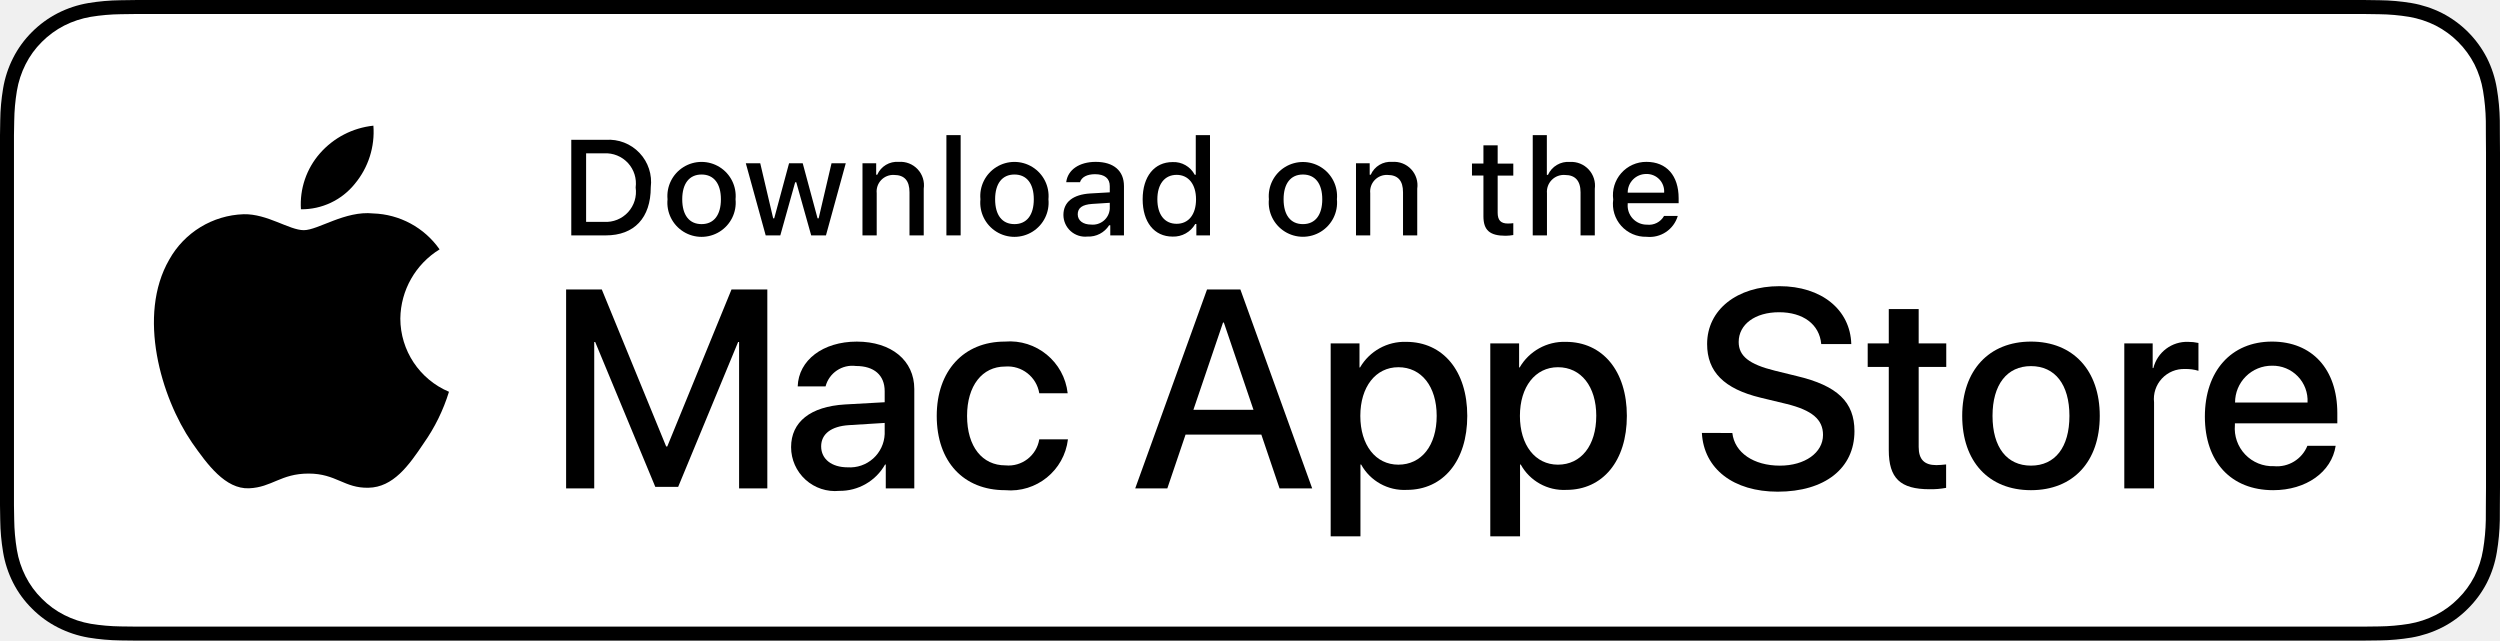
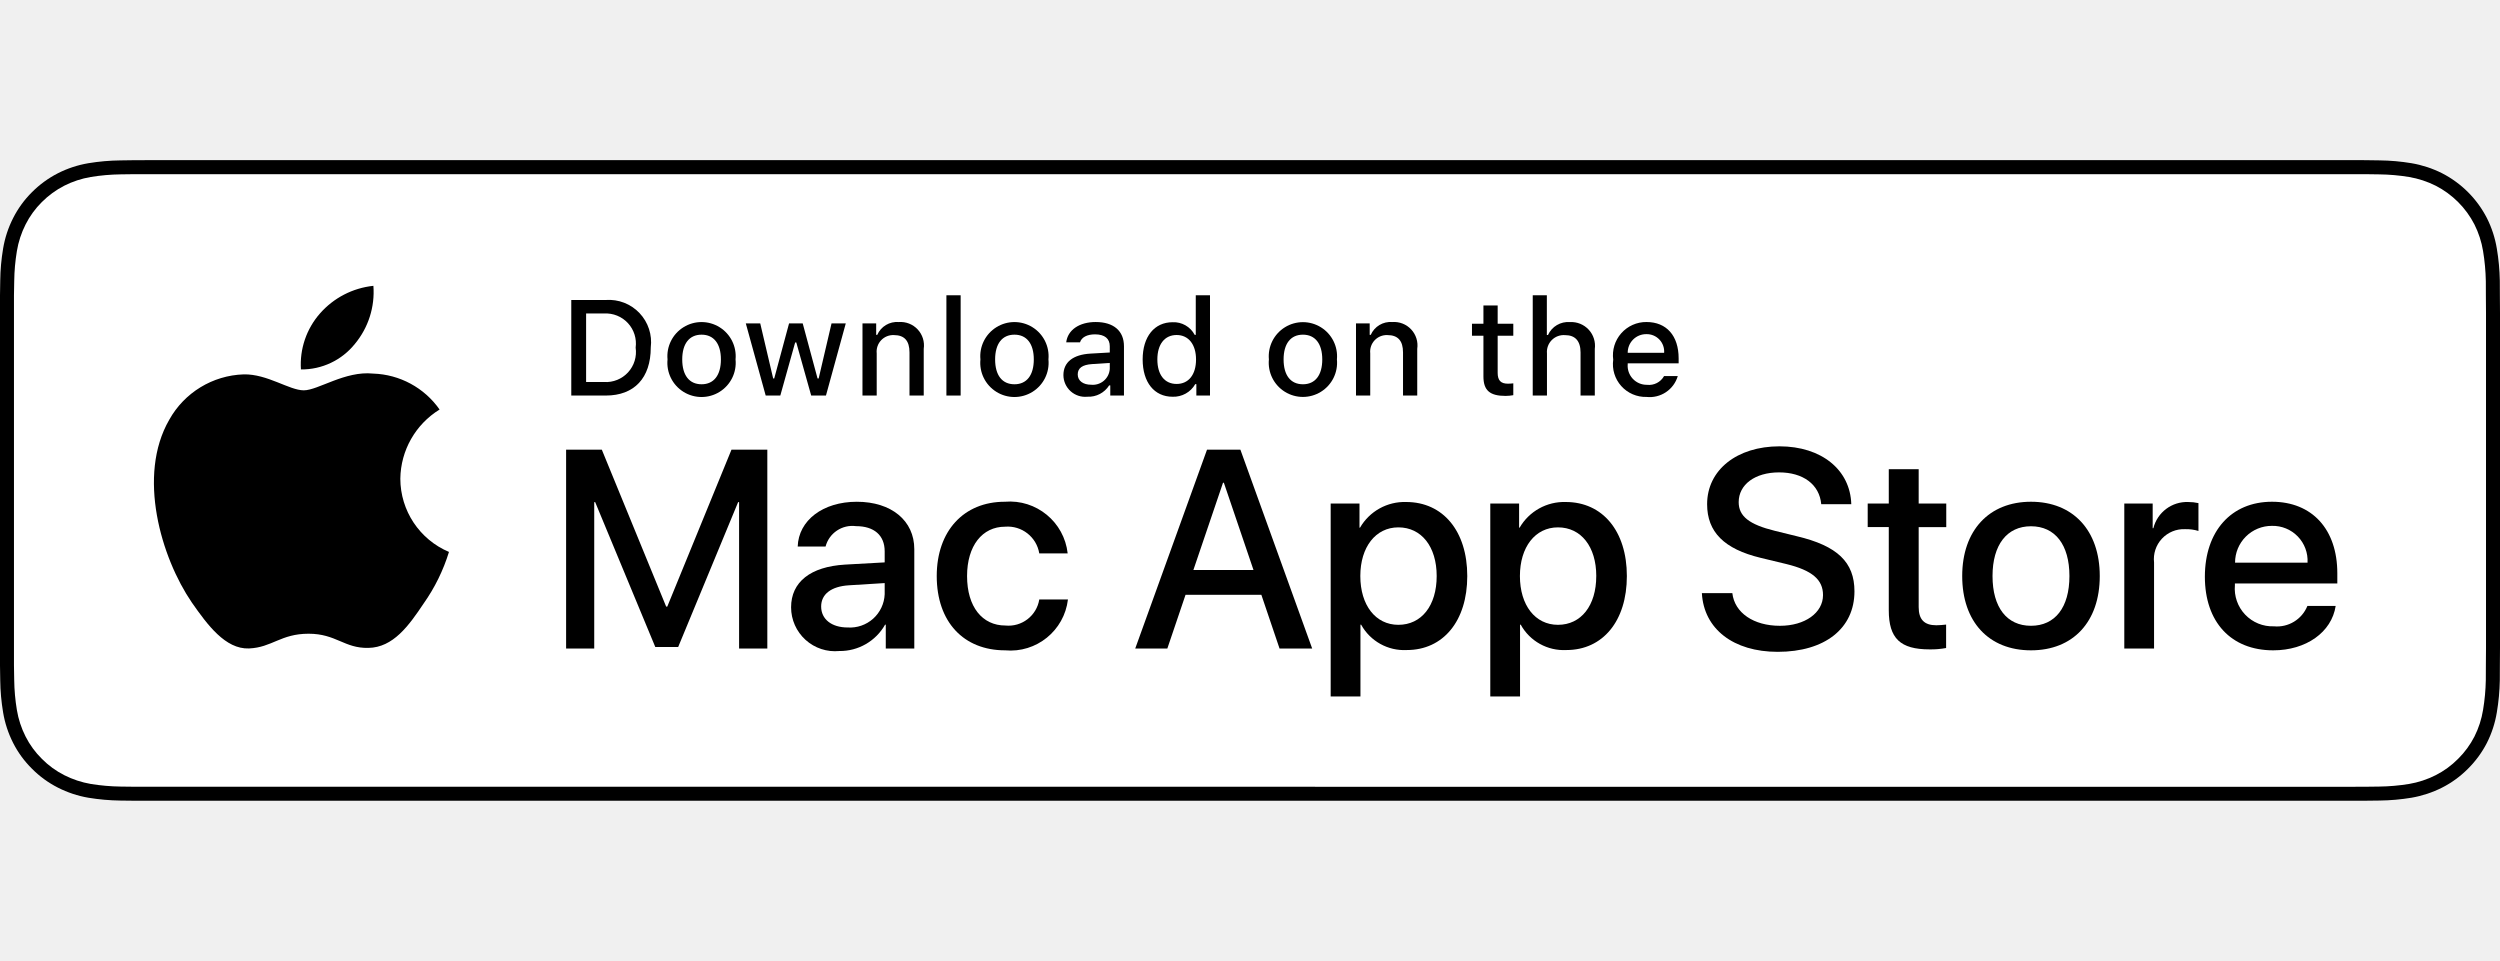
- <svg xmlns="http://www.w3.org/2000/svg" id="livetype" width="156.101" height="40" viewBox="0 0 156.101 40">
+ <svg xmlns="http://www.w3.org/2000/svg" id="livetype" width="156.101" height="60" viewBox="0 -10 156.101 60">
  <g>
    <g>
      <path d="M146.571,0H9.535c-.367,0-.729,0-1.095.002-.306.002-.61.008-.919.013A13.215,13.215,0,0,0,5.517.191a6.665,6.665,0,0,0-1.901.627A6.438,6.438,0,0,0,1.998,1.997,6.258,6.258,0,0,0,.819,3.618a6.601,6.601,0,0,0-.625,1.903,12.993,12.993,0,0,0-.179,2.002C.006,7.83.005,8.138,0,8.444V31.559c.005.31.006.611.015.922a12.992,12.992,0,0,0,.179,2.002,6.588,6.588,0,0,0,.625,1.904A6.208,6.208,0,0,0,1.998,38.001a6.274,6.274,0,0,0,1.619,1.179,6.701,6.701,0,0,0,1.901.631,13.455,13.455,0,0,0,2.004.177c.309.007.613.011.919.011C8.806,40,9.168,40,9.535,40H146.571c.359,0,.725,0,1.084-.002.305,0,.617-.004.922-.011a13.279,13.279,0,0,0,2-.177,6.804,6.804,0,0,0,1.908-.631,6.277,6.277,0,0,0,1.617-1.179,6.395,6.395,0,0,0,1.182-1.614,6.604,6.604,0,0,0,.619-1.904,13.506,13.506,0,0,0,.186-2.002c.004-.311.004-.611.004-.922.008-.363.008-.725.008-1.094V9.536c0-.366,0-.729-.008-1.092,0-.307,0-.614-.004-.921a13.507,13.507,0,0,0-.186-2.002,6.618,6.618,0,0,0-.619-1.903,6.466,6.466,0,0,0-2.799-2.8,6.768,6.768,0,0,0-1.908-.627,13.044,13.044,0,0,0-2-.177c-.305-.005-.617-.011-.922-.013-.359-.002-.725-.002-1.084-.002Z" />
      <path d="M8.445,39.125c-.305,0-.602-.004-.904-.011a12.687,12.687,0,0,1-1.869-.163,5.884,5.884,0,0,1-1.657-.548,5.406,5.406,0,0,1-1.397-1.017,5.321,5.321,0,0,1-1.021-1.397,5.722,5.722,0,0,1-.543-1.657,12.413,12.413,0,0,1-.167-1.875c-.006-.211-.015-.913-.015-.913V8.444S.882,7.753.888,7.55a12.37,12.37,0,0,1,.166-1.872,5.756,5.756,0,0,1,.543-1.662A5.373,5.373,0,0,1,2.612,2.618,5.565,5.565,0,0,1,4.014,1.595a5.823,5.823,0,0,1,1.653-.544A12.586,12.586,0,0,1,7.543.887L8.445.875h139.205l.913.013a12.385,12.385,0,0,1,1.858.163,5.938,5.938,0,0,1,1.671.548,5.594,5.594,0,0,1,2.415,2.42,5.763,5.763,0,0,1,.535,1.649,12.995,12.995,0,0,1,.174,1.887c.003.283.003.587.003.89.008.375.008.732.008,1.092V30.465c0,.363,0,.718-.008,1.075,0,.325,0,.623-.004.93a12.731,12.731,0,0,1-.171,1.853,5.739,5.739,0,0,1-.54,1.67,5.48,5.48,0,0,1-1.016,1.386,5.413,5.413,0,0,1-1.399,1.022,5.862,5.862,0,0,1-1.668.55,12.542,12.542,0,0,1-1.869.163c-.293.007-.6.011-.897.011l-1.084.002Z" style="fill: #fff" />
    </g>
    <g>
      <path d="M46.149,30.495V21.355H46.088L42.345,30.4H40.917L37.164,21.355H37.104v9.14H35.348V18.076h2.229l4.019,9.802h.068l4.011-9.802h2.237V30.495Z" />
      <path d="M49.396,27.922c0-1.583,1.213-2.539,3.365-2.668l2.479-.138v-.688c0-1.007-.663-1.575-1.791-1.575a1.73,1.73,0,0,0-1.901,1.274H49.809c.052-1.636,1.575-2.797,3.691-2.797,2.16,0,3.589,1.179,3.589,2.96v6.206H55.308V29.005h-.043A3.237,3.237,0,0,1,52.408,30.65,2.744,2.744,0,0,1,49.396,27.922Zm5.844-.817v-.697l-2.229.138c-1.11.069-1.738.551-1.738,1.325,0,.792.654,1.309,1.652,1.309A2.17,2.17,0,0,0,55.24,27.104Z" />
      <path d="M64.893,24.556a1.999,1.999,0,0,0-2.134-1.669c-1.429,0-2.375,1.196-2.375,3.082,0,1.928.955,3.089,2.392,3.089a1.948,1.948,0,0,0,2.117-1.626h1.79A3.618,3.618,0,0,1,62.759,30.607c-2.582,0-4.269-1.765-4.269-4.639,0-2.815,1.687-4.639,4.251-4.639a3.639,3.639,0,0,1,3.925,3.227Z" />
      <path d="M78.759,27.138H74.026l-1.137,3.356H70.884l4.483-12.418h2.083l4.483,12.418H79.895Zm-4.243-1.549h3.752l-1.85-5.448h-.052Z" />
      <path d="M91.617,25.968c0,2.813-1.506,4.621-3.778,4.621a3.069,3.069,0,0,1-2.849-1.584h-.043v4.484H83.088V21.441h1.799V22.946h.034a3.212,3.212,0,0,1,2.883-1.601C90.102,21.346,91.617,23.162,91.617,25.968Zm-1.91,0c0-1.833-.947-3.039-2.393-3.039-1.42,0-2.375,1.23-2.375,3.039,0,1.824.955,3.046,2.375,3.046C88.759,29.014,89.707,27.818,89.707,25.968Z" />
      <path d="M101.582,25.968c0,2.813-1.506,4.621-3.778,4.621a3.069,3.069,0,0,1-2.849-1.584h-.043v4.484h-1.858V21.441h1.799V22.946h.034a3.212,3.212,0,0,1,2.883-1.601C100.067,21.346,101.582,23.162,101.582,25.968Zm-1.91,0c0-1.833-.947-3.039-2.393-3.039-1.42,0-2.375,1.23-2.375,3.039,0,1.824.955,3.046,2.375,3.046C98.724,29.014,99.671,27.818,99.671,25.968Z" />
      <path d="M108.168,27.035c.138,1.231,1.334,2.04,2.969,2.04,1.566,0,2.693-.809,2.693-1.919,0-.964-.68-1.541-2.289-1.937l-1.609-.388c-2.28-.551-3.339-1.617-3.339-3.348,0-2.143,1.867-3.614,4.519-3.614,2.624,0,4.423,1.472,4.483,3.614h-1.876c-.112-1.239-1.137-1.987-2.634-1.987s-2.521.757-2.521,1.858c0,.878.654,1.395,2.255,1.79l1.368.336c2.548.603,3.606,1.626,3.606,3.443,0,2.323-1.851,3.778-4.794,3.778-2.754,0-4.613-1.421-4.733-3.667Z" />
      <path d="M119.803,19.298v2.143h1.722v1.472h-1.722v4.992c0,.775.345,1.137,1.102,1.137a5.808,5.808,0,0,0,.611-.043v1.463a5.104,5.104,0,0,1-1.032.086c-1.833,0-2.548-.688-2.548-2.444V22.912h-1.316V21.441h1.316V19.298Z" />
      <path d="M122.521,25.968c0-2.849,1.678-4.639,4.294-4.639,2.625,0,4.295,1.79,4.295,4.639,0,2.856-1.661,4.639-4.295,4.639C124.182,30.607,122.521,28.825,122.521,25.968Zm6.695,0c0-1.955-.896-3.108-2.401-3.108s-2.401,1.162-2.401,3.108c0,1.962.896,3.106,2.401,3.106S129.216,27.93,129.216,25.968Z" />
      <path d="M132.642,21.441h1.772v1.541h.043a2.159,2.159,0,0,1,2.178-1.636,2.866,2.866,0,0,1,.637.069v1.738a2.598,2.598,0,0,0-.835-.112,1.873,1.873,0,0,0-1.937,2.083v5.371h-1.858Z" />
      <path d="M145.84,27.836c-.25,1.644-1.851,2.771-3.898,2.771-2.634,0-4.269-1.765-4.269-4.596,0-2.84,1.644-4.682,4.19-4.682,2.505,0,4.08,1.721,4.08,4.466v.637h-6.395v.112a2.358,2.358,0,0,0,2.436,2.564,2.048,2.048,0,0,0,2.091-1.273Zm-6.282-2.703h4.526a2.177,2.177,0,0,0-2.221-2.298A2.292,2.292,0,0,0,139.558,25.133Z" />
    </g>
    <g>
      <g id="_Group_" data-name="&lt;Group&gt;">
        <g id="_Group_2" data-name="&lt;Group&gt;">
          <g id="_Group_3" data-name="&lt;Group&gt;">
            <path id="_Path_" data-name="&lt;Path&gt;" d="M24.997,19.889a5.146,5.146,0,0,1,2.451-4.318,5.268,5.268,0,0,0-4.15-2.244c-1.746-.183-3.439,1.045-4.329,1.045-.907,0-2.277-1.027-3.752-.996a5.527,5.527,0,0,0-4.651,2.837c-2.011,3.482-.511,8.599,1.416,11.414.964,1.378,2.09,2.918,3.564,2.863,1.442-.06,1.981-.92,3.722-.92,1.725,0,2.23.92,3.734.885,1.548-.025,2.523-1.384,3.453-2.776a11.399,11.399,0,0,0,1.579-3.216A4.973,4.973,0,0,1,24.997,19.889Z" />
            <path id="_Path_2" data-name="&lt;Path&gt;" d="M22.156,11.477a5.067,5.067,0,0,0,1.159-3.63,5.155,5.155,0,0,0-3.336,1.726,4.821,4.821,0,0,0-1.189,3.495A4.263,4.263,0,0,0,22.156,11.477Z" />
          </g>
        </g>
      </g>
      <g id="_Group_4" data-name="&lt;Group&gt;">
        <g>
          <path d="M37.826,8.731a2.64,2.64,0,0,1,2.808,2.965c0,1.906-1.03,3.002-2.808,3.002H35.671V8.731Zm-1.229,5.123h1.125a1.876,1.876,0,0,0,1.968-2.146,1.881,1.881,0,0,0-1.968-2.134h-1.125Z" />
          <path d="M41.681,12.444a2.133,2.133,0,1,1,4.247,0,2.134,2.134,0,1,1-4.247,0Zm3.333,0c0-.976-.438-1.547-1.208-1.547-.772,0-1.207.571-1.207,1.547,0,.984.435,1.55,1.207,1.55C44.575,13.995,45.014,13.424,45.014,12.444Z" />
          <path d="M51.573,14.698h-.922l-.931-3.316h-.07l-.927,3.316h-.913l-1.241-4.503h.901l.807,3.436h.066l.926-3.436h.853l.926,3.436h.07l.803-3.436h.889Z" />
          <path d="M53.854,10.195H54.709v.715h.066a1.348,1.348,0,0,1,1.344-.802,1.465,1.465,0,0,1,1.559,1.675v2.915h-.889V12.006c0-.724-.314-1.083-.972-1.083a1.033,1.033,0,0,0-1.075,1.141v2.634h-.889Z" />
          <path d="M59.094,8.437h.889v6.261h-.889Z" />
          <path d="M61.218,12.444a2.133,2.133,0,1,1,4.247,0,2.134,2.134,0,1,1-4.247,0Zm3.333,0c0-.976-.438-1.547-1.208-1.547-.772,0-1.207.571-1.207,1.547,0,.984.435,1.55,1.207,1.55C64.112,13.995,64.551,13.424,64.551,12.444Z" />
          <path d="M66.4,13.424c0-.811.604-1.278,1.675-1.344l1.22-.07v-.389c0-.476-.314-.744-.922-.744-.496,0-.84.182-.938.5h-.86c.091-.773.818-1.27,1.84-1.27,1.129,0,1.766.562,1.766,1.513v3.077h-.855v-.633h-.07a1.515,1.515,0,0,1-1.353.707A1.36,1.36,0,0,1,66.4,13.424Zm2.895-.385v-.376l-1.1.07c-.62.042-.901.252-.901.649,0,.405.352.641.835.641A1.062,1.062,0,0,0,69.295,13.04Z" />
          <path d="M71.348,12.444c0-1.423.731-2.324,1.869-2.324a1.484,1.484,0,0,1,1.381.79h.066V8.437h.889v6.261h-.852v-.711h-.07a1.563,1.563,0,0,1-1.414.786C72.071,14.772,71.348,13.871,71.348,12.444Zm.918,0c0,.955.45,1.53,1.203,1.53.749,0,1.212-.583,1.212-1.526,0-.938-.468-1.53-1.212-1.53C72.721,10.918,72.266,11.497,72.266,12.444Z" />
          <path d="M79.23,12.444a2.133,2.133,0,1,1,4.248,0,2.134,2.134,0,1,1-4.248,0Zm3.333,0c0-.976-.438-1.547-1.208-1.547-.772,0-1.207.571-1.207,1.547,0,.984.435,1.55,1.207,1.55C82.124,13.995,82.563,13.424,82.563,12.444Z" />
          <path d="M84.669,10.195h.855v.715h.066a1.348,1.348,0,0,1,1.344-.802,1.465,1.465,0,0,1,1.559,1.675v2.915H87.605V12.006c0-.724-.314-1.083-.972-1.083a1.033,1.033,0,0,0-1.075,1.141v2.634h-.889Z" />
          <path d="M93.515,9.074v1.142h.976v.749h-.976V13.279c0,.472.194.678.637.678a2.967,2.967,0,0,0,.339-.021v.74a2.916,2.916,0,0,1-.483.045c-.988,0-1.382-.348-1.382-1.216v-2.543h-.715v-.749h.715V9.074Z" />
          <path d="M95.705,8.437h.881v2.481h.07a1.386,1.386,0,0,1,1.373-.807,1.483,1.483,0,0,1,1.551,1.679v2.907H98.69v-2.688c0-.719-.335-1.083-.963-1.083a1.052,1.052,0,0,0-1.134,1.142v2.63h-.889Z" />
          <path d="M104.761,13.482a1.828,1.828,0,0,1-1.951,1.303A2.045,2.045,0,0,1,100.73,12.46a2.077,2.077,0,0,1,2.076-2.353c1.253,0,2.009.856,2.009,2.27V12.688h-3.18v.05a1.19,1.19,0,0,0,1.199,1.29,1.079,1.079,0,0,0,1.071-.546Zm-3.126-1.451h2.274a1.086,1.086,0,0,0-1.108-1.167A1.152,1.152,0,0,0,101.635,12.031Z" />
        </g>
      </g>
    </g>
  </g>
</svg>
